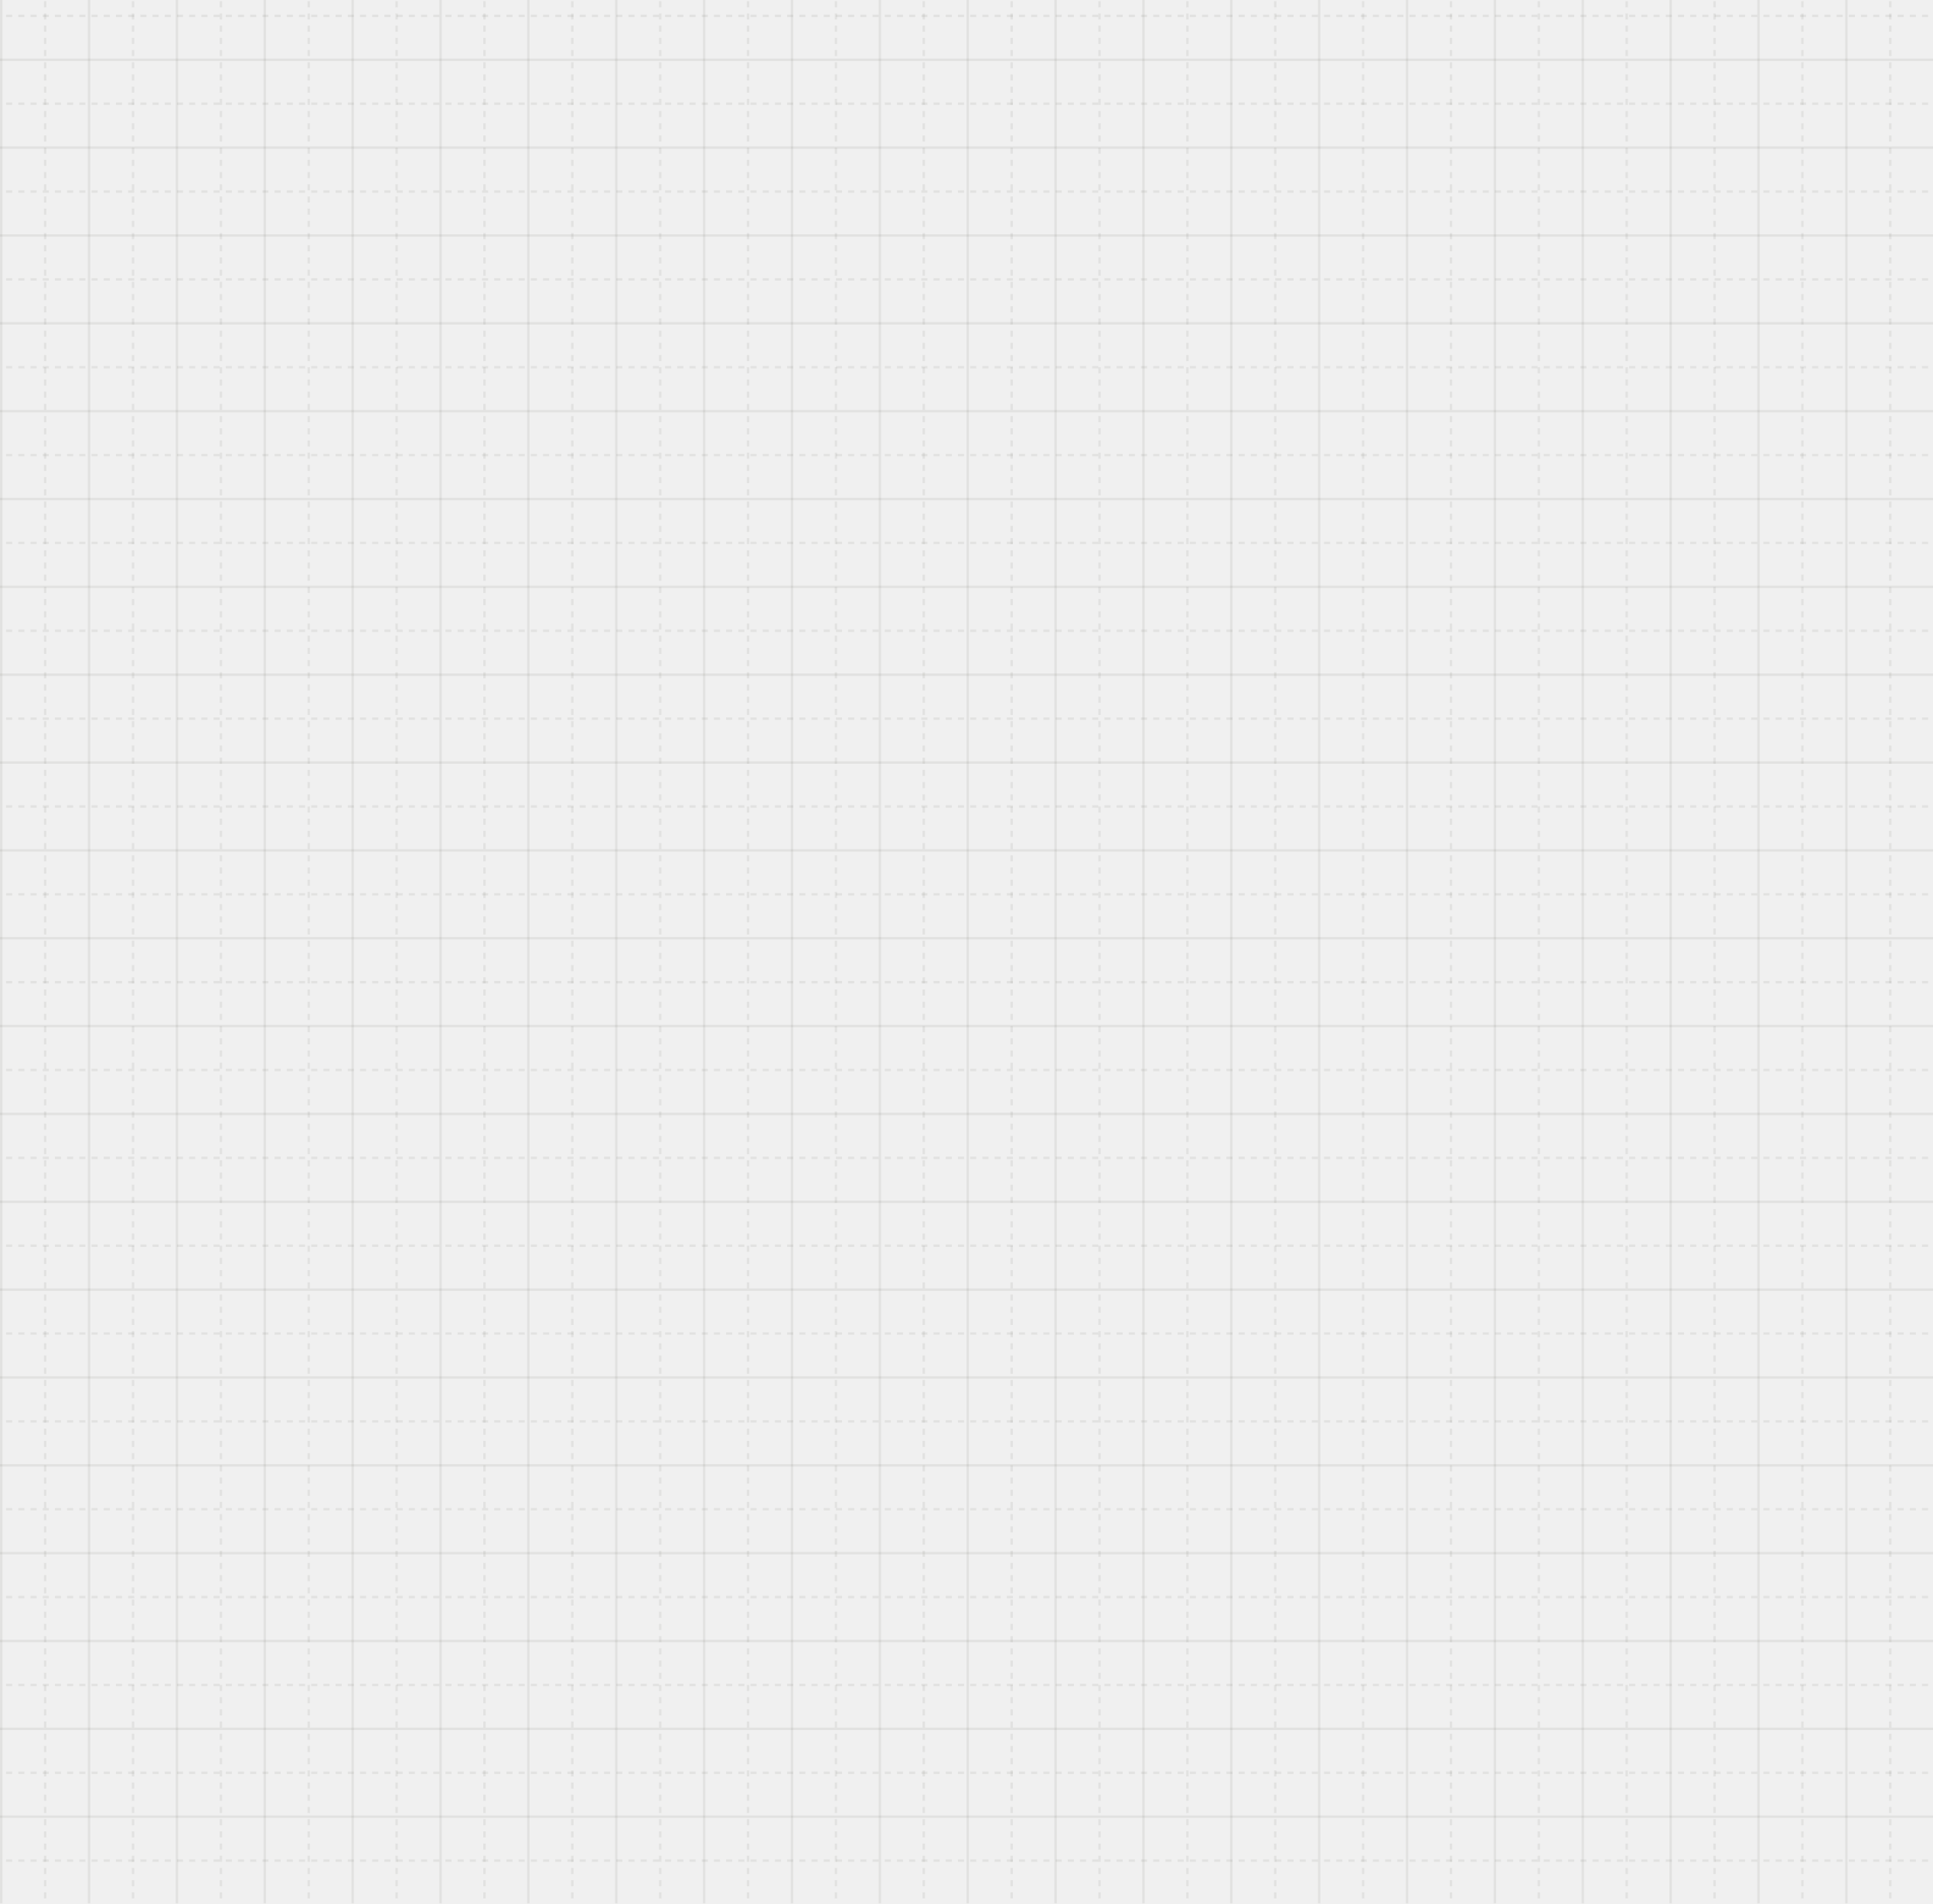
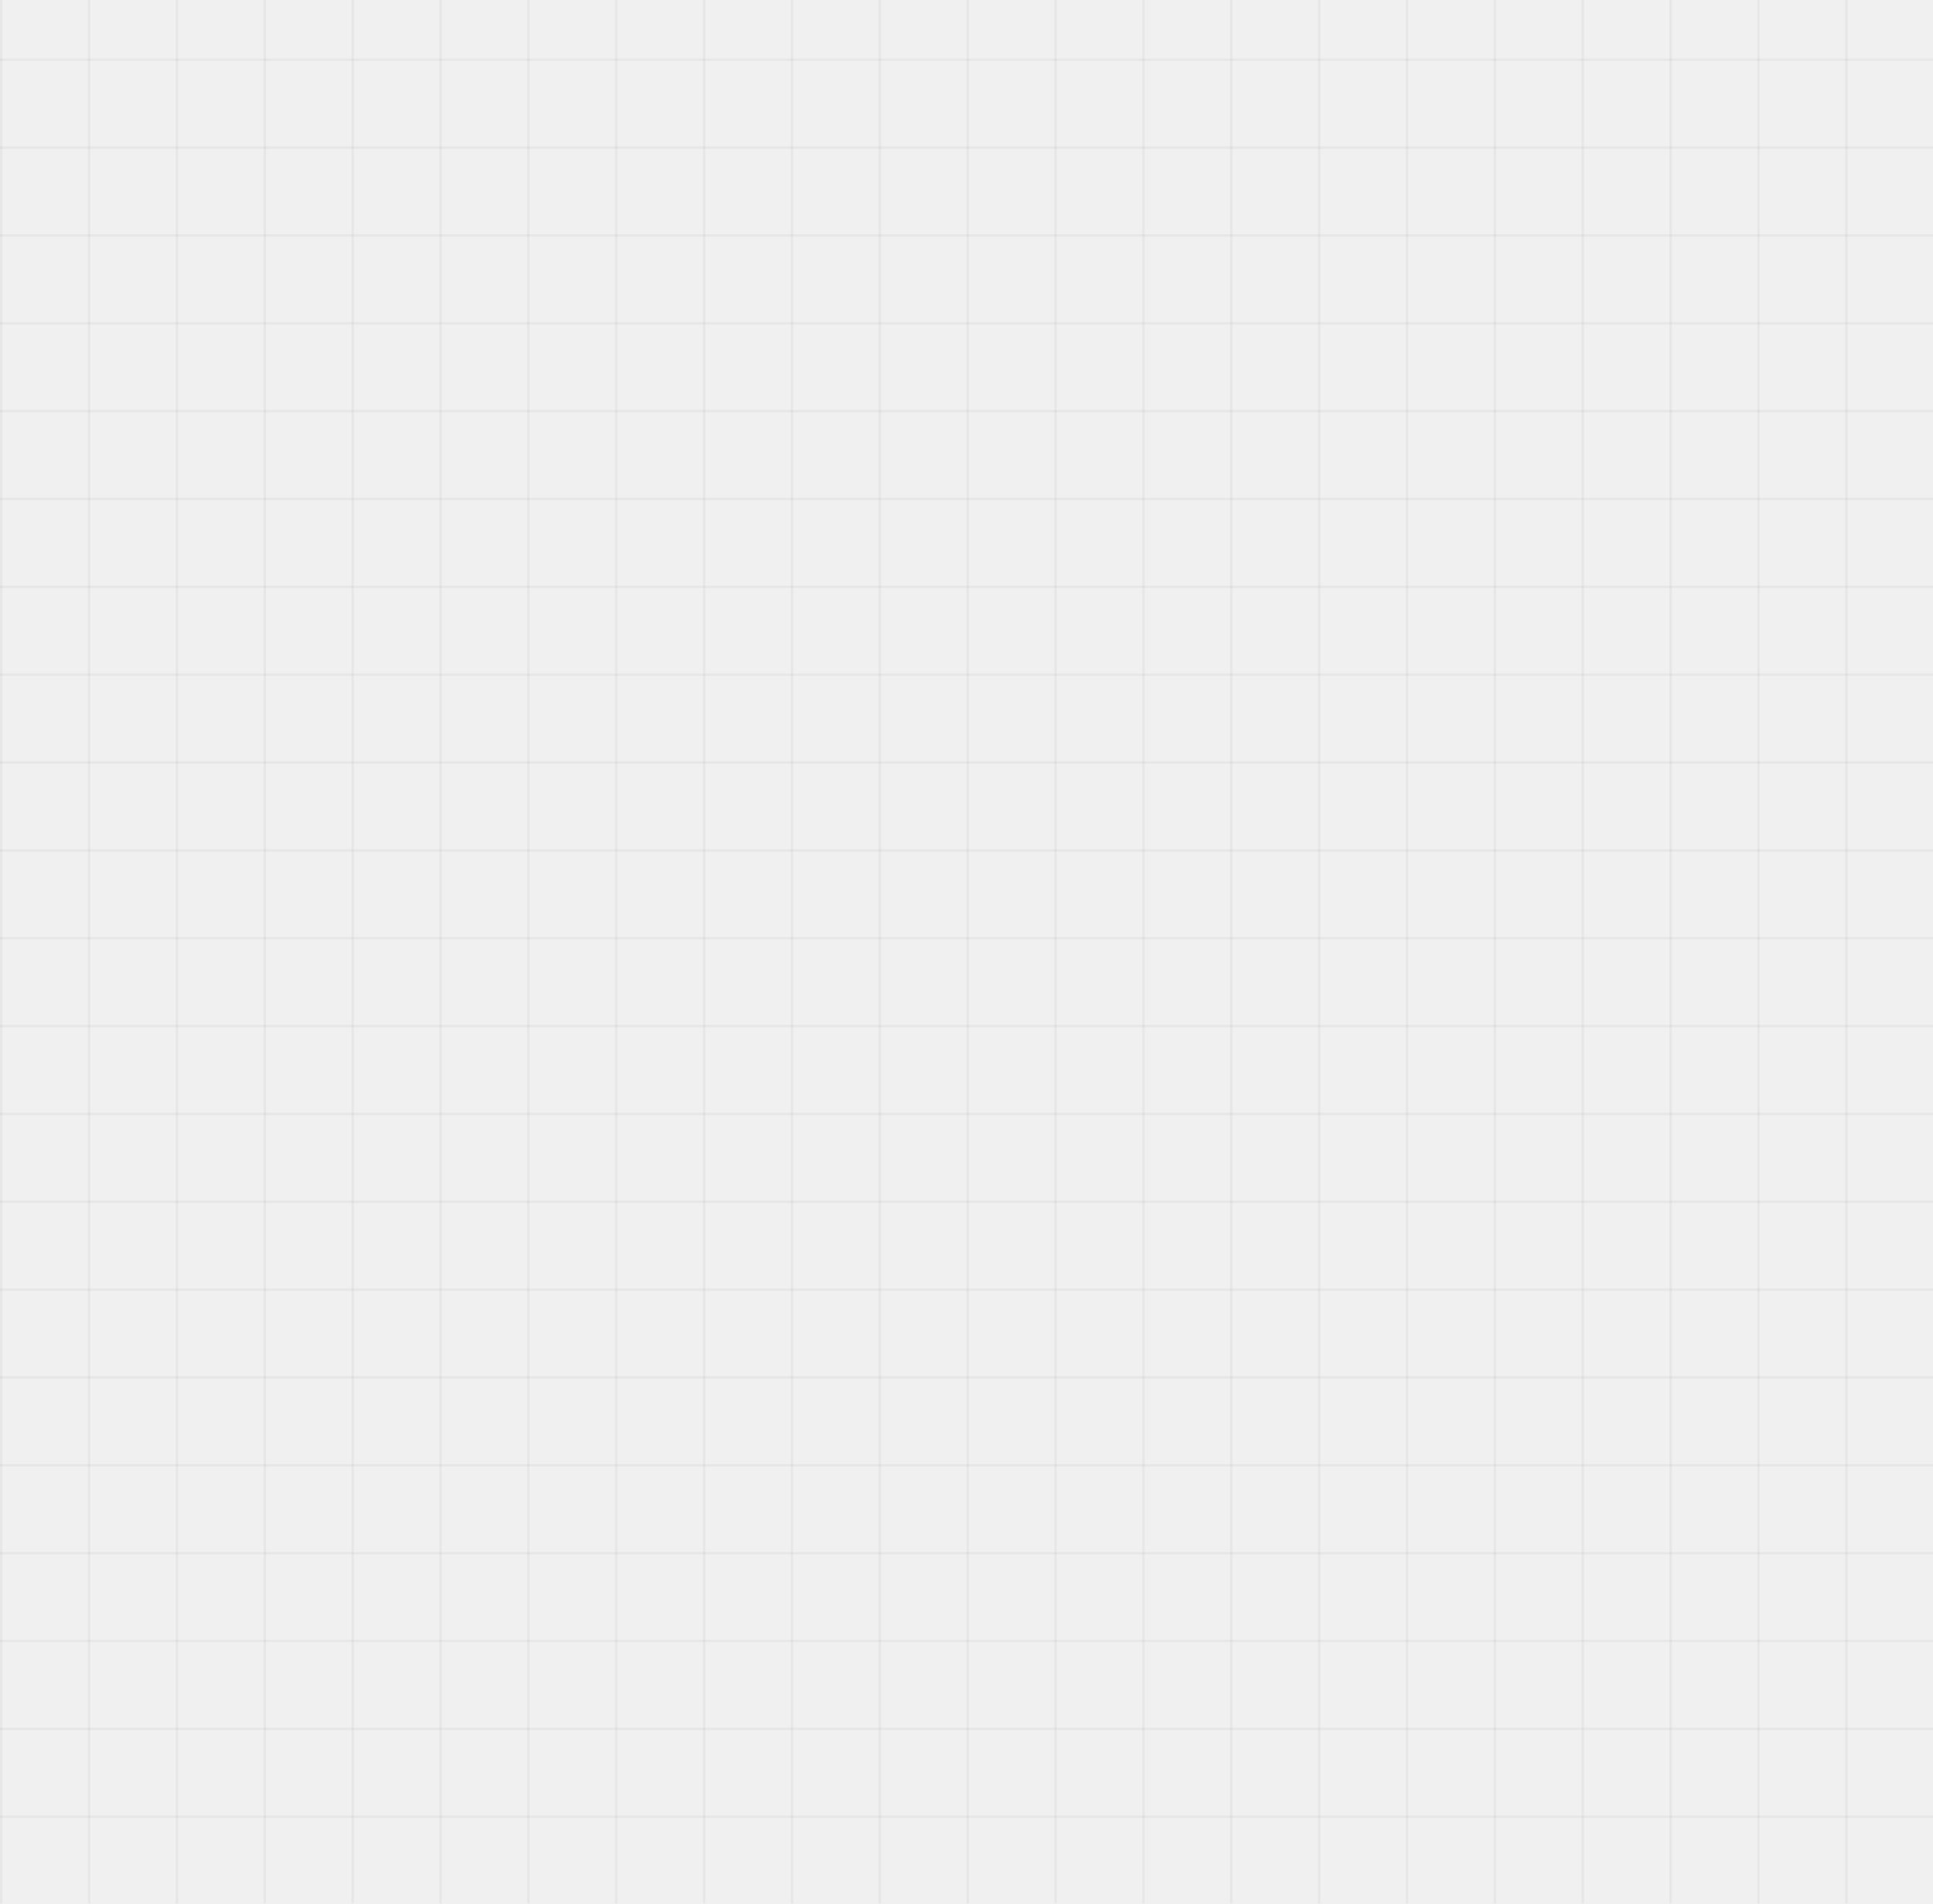
<svg xmlns="http://www.w3.org/2000/svg" width="792" height="780" viewBox="0 0 792 780" fill="none">
-   <g clip-path="url(#clip0_113_412)">
-     <line x1="800" y1="744.5" y2="744.5" stroke="#3B392C" stroke-opacity="0.075" />
-     <line x1="800" y1="708.5" y2="708.5" stroke="#3B392C" stroke-opacity="0.075" />
-     <line x1="800" y1="672.5" y2="672.5" stroke="#3B392C" stroke-opacity="0.075" />
-     <line x1="800" y1="636.5" y2="636.5" stroke="#3B392C" stroke-opacity="0.075" />
-     <line x1="800" y1="600.5" y2="600.5" stroke="#3B392C" stroke-opacity="0.075" />
-     <line x1="800" y1="564.5" y2="564.5" stroke="#3B392C" stroke-opacity="0.075" />
-     <line x1="800" y1="528.5" y2="528.5" stroke="#3B392C" stroke-opacity="0.075" />
-     <line x1="800" y1="492.5" y2="492.5" stroke="#3B392C" stroke-opacity="0.075" />
-     <line x1="800" y1="456.5" y2="456.5" stroke="#3B392C" stroke-opacity="0.075" />
-     <line x1="800" y1="420.5" y2="420.5" stroke="#3B392C" stroke-opacity="0.075" />
-     <line x1="800" y1="384.5" y2="384.5" stroke="#3B392C" stroke-opacity="0.075" />
-     <line x1="800" y1="348.5" y2="348.5" stroke="#3B392C" stroke-opacity="0.075" />
-     <line x1="800" y1="312.5" y2="312.5" stroke="#3B392C" stroke-opacity="0.075" />
-     <line x1="800" y1="276.5" y2="276.5" stroke="#3B392C" stroke-opacity="0.075" />
-     <line x1="800" y1="240.5" y2="240.5" stroke="#3B392C" stroke-opacity="0.075" />
-     <line x1="800" y1="204.5" y2="204.5" stroke="#3B392C" stroke-opacity="0.075" />
-     <line x1="800" y1="168.5" y2="168.5" stroke="#3B392C" stroke-opacity="0.075" />
-     <line x1="800" y1="132.5" y2="132.5" stroke="#3B392C" stroke-opacity="0.075" />
-     <line x1="800" y1="96.5" y2="96.5" stroke="#3B392C" stroke-opacity="0.075" />
-     <line x1="800" y1="60.5" y2="60.5" stroke="#3B392C" stroke-opacity="0.075" />
-     <line x1="800" y1="24.5" y2="24.5" stroke="#3B392C" stroke-opacity="0.075" />
-     <line x1="0.5" y1="788" x2="0.5" y2="-12" stroke="#3B392C" stroke-opacity="0.075" />
-     <line x1="36.5" y1="788" x2="36.5" y2="-12" stroke="#3B392C" stroke-opacity="0.075" />
-     <line x1="72.5" y1="788" x2="72.5" y2="-12" stroke="#3B392C" stroke-opacity="0.075" />
-     <line x1="108.5" y1="788" x2="108.5" y2="-12" stroke="#3B392C" stroke-opacity="0.075" />
-     <line x1="144.5" y1="788" x2="144.5" y2="-12" stroke="#3B392C" stroke-opacity="0.075" />
-     <line x1="180.5" y1="788" x2="180.5" y2="-12" stroke="#3B392C" stroke-opacity="0.075" />
-     <line x1="216.5" y1="788" x2="216.5" y2="-12" stroke="#3B392C" stroke-opacity="0.075" />
-     <line x1="252.5" y1="788" x2="252.5" y2="-12" stroke="#3B392C" stroke-opacity="0.075" />
-     <line x1="288.5" y1="788" x2="288.5" y2="-12" stroke="#3B392C" stroke-opacity="0.075" />
-     <line x1="324.5" y1="788" x2="324.5" y2="-12" stroke="#3B392C" stroke-opacity="0.075" />
-     <line x1="360.5" y1="788" x2="360.5" y2="-12" stroke="#3B392C" stroke-opacity="0.075" />
-     <line x1="396.5" y1="788" x2="396.5" y2="-12" stroke="#3B392C" stroke-opacity="0.075" />
-     <line x1="432.5" y1="788" x2="432.5" y2="-12" stroke="#3B392C" stroke-opacity="0.075" />
-     <line x1="468.5" y1="788" x2="468.5" y2="-12" stroke="#3B392C" stroke-opacity="0.075" />
-     <line x1="504.5" y1="788" x2="504.5" y2="-12" stroke="#3B392C" stroke-opacity="0.075" />
-     <line x1="540.5" y1="788" x2="540.5" y2="-12" stroke="#3B392C" stroke-opacity="0.075" />
-     <line x1="576.5" y1="788" x2="576.5" y2="-12" stroke="#3B392C" stroke-opacity="0.075" />
-     <line x1="612.5" y1="788" x2="612.5" y2="-12" stroke="#3B392C" stroke-opacity="0.075" />
-     <line x1="648.5" y1="788" x2="648.5" y2="-12" stroke="#3B392C" stroke-opacity="0.075" />
-     <line x1="684.5" y1="788" x2="684.5" y2="-12" stroke="#3B392C" stroke-opacity="0.075" />
-     <line x1="720.5" y1="788" x2="720.5" y2="-12" stroke="#3B392C" stroke-opacity="0.075" />
-     <line x1="756.5" y1="788" x2="756.5" y2="-12" stroke="#3B392C" stroke-opacity="0.075" />
-     <line x1="800" y1="762.5" y2="762.5" stroke="#3B392C" stroke-opacity="0.075" stroke-dasharray="2.5 2.5" />
-     <line x1="800" y1="726.5" y2="726.5" stroke="#3B392C" stroke-opacity="0.075" stroke-dasharray="2.5 2.5" />
-     <line x1="800" y1="690.5" y2="690.5" stroke="#3B392C" stroke-opacity="0.075" stroke-dasharray="2.5 2.5" />
-     <line x1="800" y1="654.5" y2="654.5" stroke="#3B392C" stroke-opacity="0.075" stroke-dasharray="2.5 2.5" />
-     <line x1="800" y1="618.5" y2="618.5" stroke="#3B392C" stroke-opacity="0.075" stroke-dasharray="2.5 2.5" />
-     <line x1="800" y1="582.5" y2="582.5" stroke="#3B392C" stroke-opacity="0.075" stroke-dasharray="2.5 2.5" />
-     <line x1="800" y1="546.5" y2="546.5" stroke="#3B392C" stroke-opacity="0.075" stroke-dasharray="2.5 2.5" />
-     <line x1="800" y1="510.5" y2="510.5" stroke="#3B392C" stroke-opacity="0.075" stroke-dasharray="2.5 2.5" />
-     <line x1="800" y1="474.5" y2="474.5" stroke="#3B392C" stroke-opacity="0.075" stroke-dasharray="2.5 2.5" />
-     <line x1="800" y1="438.5" y2="438.5" stroke="#3B392C" stroke-opacity="0.075" stroke-dasharray="2.5 2.5" />
-     <line x1="800" y1="402.5" y2="402.5" stroke="#3B392C" stroke-opacity="0.075" stroke-dasharray="2.5 2.5" />
-     <line x1="800" y1="366.5" y2="366.5" stroke="#3B392C" stroke-opacity="0.075" stroke-dasharray="2.5 2.5" />
-     <line x1="800" y1="330.5" y2="330.5" stroke="#3B392C" stroke-opacity="0.075" stroke-dasharray="2.5 2.5" />
-     <line x1="800" y1="294.5" y2="294.5" stroke="#3B392C" stroke-opacity="0.075" stroke-dasharray="2.5 2.5" />
-     <line x1="800" y1="258.5" y2="258.5" stroke="#3B392C" stroke-opacity="0.075" stroke-dasharray="2.5 2.5" />
-     <line x1="800" y1="222.5" y2="222.5" stroke="#3B392C" stroke-opacity="0.075" stroke-dasharray="2.5 2.5" />
-     <line x1="800" y1="186.5" y2="186.5" stroke="#3B392C" stroke-opacity="0.075" stroke-dasharray="2.5 2.5" />
-     <line x1="800" y1="150.5" y2="150.5" stroke="#3B392C" stroke-opacity="0.075" stroke-dasharray="2.5 2.5" />
-     <line x1="800" y1="114.5" y2="114.5" stroke="#3B392C" stroke-opacity="0.075" stroke-dasharray="2.5 2.5" />
-     <line x1="800" y1="78.5" y2="78.5" stroke="#3B392C" stroke-opacity="0.075" stroke-dasharray="2.5 2.5" />
-     <line x1="800" y1="42.5" y2="42.5" stroke="#3B392C" stroke-opacity="0.075" stroke-dasharray="2.5 2.5" />
-     <line x1="800" y1="6.5" y2="6.5" stroke="#3B392C" stroke-opacity="0.075" stroke-dasharray="2.5 2.5" />
-     <line x1="18.5" y1="788" x2="18.5" y2="-12" stroke="#3B392C" stroke-opacity="0.075" stroke-dasharray="2.5 2.5" />
-     <line x1="54.5" y1="788" x2="54.5" y2="-12" stroke="#3B392C" stroke-opacity="0.075" stroke-dasharray="2.5 2.5" />
-     <line x1="90.5" y1="788" x2="90.5" y2="-12" stroke="#3B392C" stroke-opacity="0.075" stroke-dasharray="2.5 2.5" />
-     <line x1="126.5" y1="788" x2="126.5" y2="-12" stroke="#3B392C" stroke-opacity="0.075" stroke-dasharray="2.5 2.5" />
-     <line x1="162.5" y1="788" x2="162.5" y2="-12" stroke="#3B392C" stroke-opacity="0.075" stroke-dasharray="2.5 2.5" />
-     <line x1="198.5" y1="788" x2="198.5" y2="-12" stroke="#3B392C" stroke-opacity="0.075" stroke-dasharray="2.5 2.5" />
-     <line x1="234.5" y1="788" x2="234.5" y2="-12" stroke="#3B392C" stroke-opacity="0.075" stroke-dasharray="2.5 2.5" />
-     <line x1="270.5" y1="788" x2="270.5" y2="-12" stroke="#3B392C" stroke-opacity="0.075" stroke-dasharray="2.5 2.5" />
-     <line x1="306.5" y1="788" x2="306.5" y2="-12" stroke="#3B392C" stroke-opacity="0.075" stroke-dasharray="2.5 2.5" />
-     <line x1="342.5" y1="788" x2="342.5" y2="-12" stroke="#3B392C" stroke-opacity="0.075" stroke-dasharray="2.5 2.5" />
-     <line x1="378.5" y1="788" x2="378.5" y2="-12" stroke="#3B392C" stroke-opacity="0.075" stroke-dasharray="2.5 2.5" />
-     <line x1="414.5" y1="788" x2="414.5" y2="-12" stroke="#3B392C" stroke-opacity="0.075" stroke-dasharray="2.5 2.5" />
-     <line x1="450.5" y1="788" x2="450.5" y2="-12" stroke="#3B392C" stroke-opacity="0.075" stroke-dasharray="2.5 2.5" />
-     <line x1="486.5" y1="788" x2="486.5" y2="-12" stroke="#3B392C" stroke-opacity="0.075" stroke-dasharray="2.5 2.5" />
-     <line x1="522.5" y1="788" x2="522.5" y2="-12" stroke="#3B392C" stroke-opacity="0.075" stroke-dasharray="2.5 2.5" />
-     <line x1="558.5" y1="788" x2="558.5" y2="-12" stroke="#3B392C" stroke-opacity="0.075" stroke-dasharray="2.5 2.5" />
-     <line x1="594.5" y1="788" x2="594.5" y2="-12" stroke="#3B392C" stroke-opacity="0.075" stroke-dasharray="2.5 2.5" />
-     <line x1="630.5" y1="788" x2="630.5" y2="-12" stroke="#3B392C" stroke-opacity="0.075" stroke-dasharray="2.5 2.5" />
-     <line x1="666.5" y1="788" x2="666.5" y2="-12" stroke="#3B392C" stroke-opacity="0.075" stroke-dasharray="2.5 2.5" />
-     <line x1="702.5" y1="788" x2="702.5" y2="-12" stroke="#3B392C" stroke-opacity="0.075" stroke-dasharray="2.5 2.5" />
-     <line x1="738.5" y1="788" x2="738.5" y2="-12" stroke="#3B392C" stroke-opacity="0.075" stroke-dasharray="2.5 2.5" />
-     <line x1="774.5" y1="788" x2="774.5" y2="-12" stroke="#3B392C" stroke-opacity="0.075" stroke-dasharray="2.5 2.5" />
+   <g clip-path="url(#clip0_109_156)">
+     <line x1="800" y1="744.5" y2="744.5" stroke="#3B392C" stroke-opacity="0.05" />
+     <line x1="800" y1="708.5" y2="708.5" stroke="#3B392C" stroke-opacity="0.05" />
+     <line x1="800" y1="672.5" y2="672.5" stroke="#3B392C" stroke-opacity="0.05" />
+     <line x1="800" y1="636.5" y2="636.5" stroke="#3B392C" stroke-opacity="0.05" />
+     <line x1="800" y1="600.5" y2="600.5" stroke="#3B392C" stroke-opacity="0.05" />
+     <line x1="800" y1="564.5" y2="564.5" stroke="#3B392C" stroke-opacity="0.05" />
+     <line x1="800" y1="528.5" y2="528.5" stroke="#3B392C" stroke-opacity="0.05" />
+     <line x1="800" y1="492.5" y2="492.5" stroke="#3B392C" stroke-opacity="0.05" />
+     <line x1="800" y1="456.5" y2="456.5" stroke="#3B392C" stroke-opacity="0.05" />
+     <line x1="800" y1="420.5" y2="420.5" stroke="#3B392C" stroke-opacity="0.05" />
+     <line x1="800" y1="384.5" y2="384.5" stroke="#3B392C" stroke-opacity="0.05" />
+     <line x1="800" y1="348.5" y2="348.5" stroke="#3B392C" stroke-opacity="0.05" />
+     <line x1="800" y1="312.5" y2="312.5" stroke="#3B392C" stroke-opacity="0.05" />
+     <line x1="800" y1="276.5" y2="276.5" stroke="#3B392C" stroke-opacity="0.05" />
+     <line x1="800" y1="240.5" y2="240.5" stroke="#3B392C" stroke-opacity="0.05" />
+     <line x1="800" y1="204.5" y2="204.5" stroke="#3B392C" stroke-opacity="0.05" />
+     <line x1="800" y1="168.5" y2="168.5" stroke="#3B392C" stroke-opacity="0.05" />
+     <line x1="800" y1="132.5" y2="132.5" stroke="#3B392C" stroke-opacity="0.05" />
+     <line x1="800" y1="96.5" y2="96.5" stroke="#3B392C" stroke-opacity="0.05" />
+     <line x1="800" y1="60.5" y2="60.5" stroke="#3B392C" stroke-opacity="0.05" />
+     <line x1="800" y1="24.5" y2="24.5" stroke="#3B392C" stroke-opacity="0.05" />
+     <line x1="0.5" y1="788" x2="0.5" y2="-12" stroke="#3B392C" stroke-opacity="0.05" />
+     <line x1="36.5" y1="788" x2="36.5" y2="-12" stroke="#3B392C" stroke-opacity="0.05" />
+     <line x1="72.5" y1="788" x2="72.5" y2="-12" stroke="#3B392C" stroke-opacity="0.05" />
+     <line x1="108.5" y1="788" x2="108.5" y2="-12" stroke="#3B392C" stroke-opacity="0.05" />
+     <line x1="144.5" y1="788" x2="144.5" y2="-12" stroke="#3B392C" stroke-opacity="0.05" />
+     <line x1="180.5" y1="788" x2="180.5" y2="-12" stroke="#3B392C" stroke-opacity="0.05" />
+     <line x1="216.5" y1="788" x2="216.5" y2="-12" stroke="#3B392C" stroke-opacity="0.05" />
+     <line x1="252.5" y1="788" x2="252.5" y2="-12" stroke="#3B392C" stroke-opacity="0.05" />
+     <line x1="288.5" y1="788" x2="288.5" y2="-12" stroke="#3B392C" stroke-opacity="0.05" />
+     <line x1="324.5" y1="788" x2="324.5" y2="-12" stroke="#3B392C" stroke-opacity="0.05" />
+     <line x1="360.5" y1="788" x2="360.5" y2="-12" stroke="#3B392C" stroke-opacity="0.05" />
+     <line x1="396.5" y1="788" x2="396.5" y2="-12" stroke="#3B392C" stroke-opacity="0.05" />
+     <line x1="432.5" y1="788" x2="432.5" y2="-12" stroke="#3B392C" stroke-opacity="0.05" />
+     <line x1="468.5" y1="788" x2="468.5" y2="-12" stroke="#3B392C" stroke-opacity="0.05" />
+     <line x1="504.5" y1="788" x2="504.5" y2="-12" stroke="#3B392C" stroke-opacity="0.05" />
+     <line x1="540.5" y1="788" x2="540.5" y2="-12" stroke="#3B392C" stroke-opacity="0.05" />
+     <line x1="576.5" y1="788" x2="576.5" y2="-12" stroke="#3B392C" stroke-opacity="0.05" />
+     <line x1="612.5" y1="788" x2="612.5" y2="-12" stroke="#3B392C" stroke-opacity="0.05" />
+     <line x1="648.5" y1="788" x2="648.5" y2="-12" stroke="#3B392C" stroke-opacity="0.05" />
+     <line x1="684.5" y1="788" x2="684.5" y2="-12" stroke="#3B392C" stroke-opacity="0.05" />
+     <line x1="720.5" y1="788" x2="720.5" y2="-12" stroke="#3B392C" stroke-opacity="0.05" />
+     <line x1="756.5" y1="788" x2="756.5" y2="-12" stroke="#3B392C" stroke-opacity="0.05" />
  </g>
  <defs>
-     <clipPath id="clip0_113_412">
+     <clipPath id="clip0_109_156">
      <rect width="792" height="780" fill="white" />
    </clipPath>
  </defs>
</svg>
